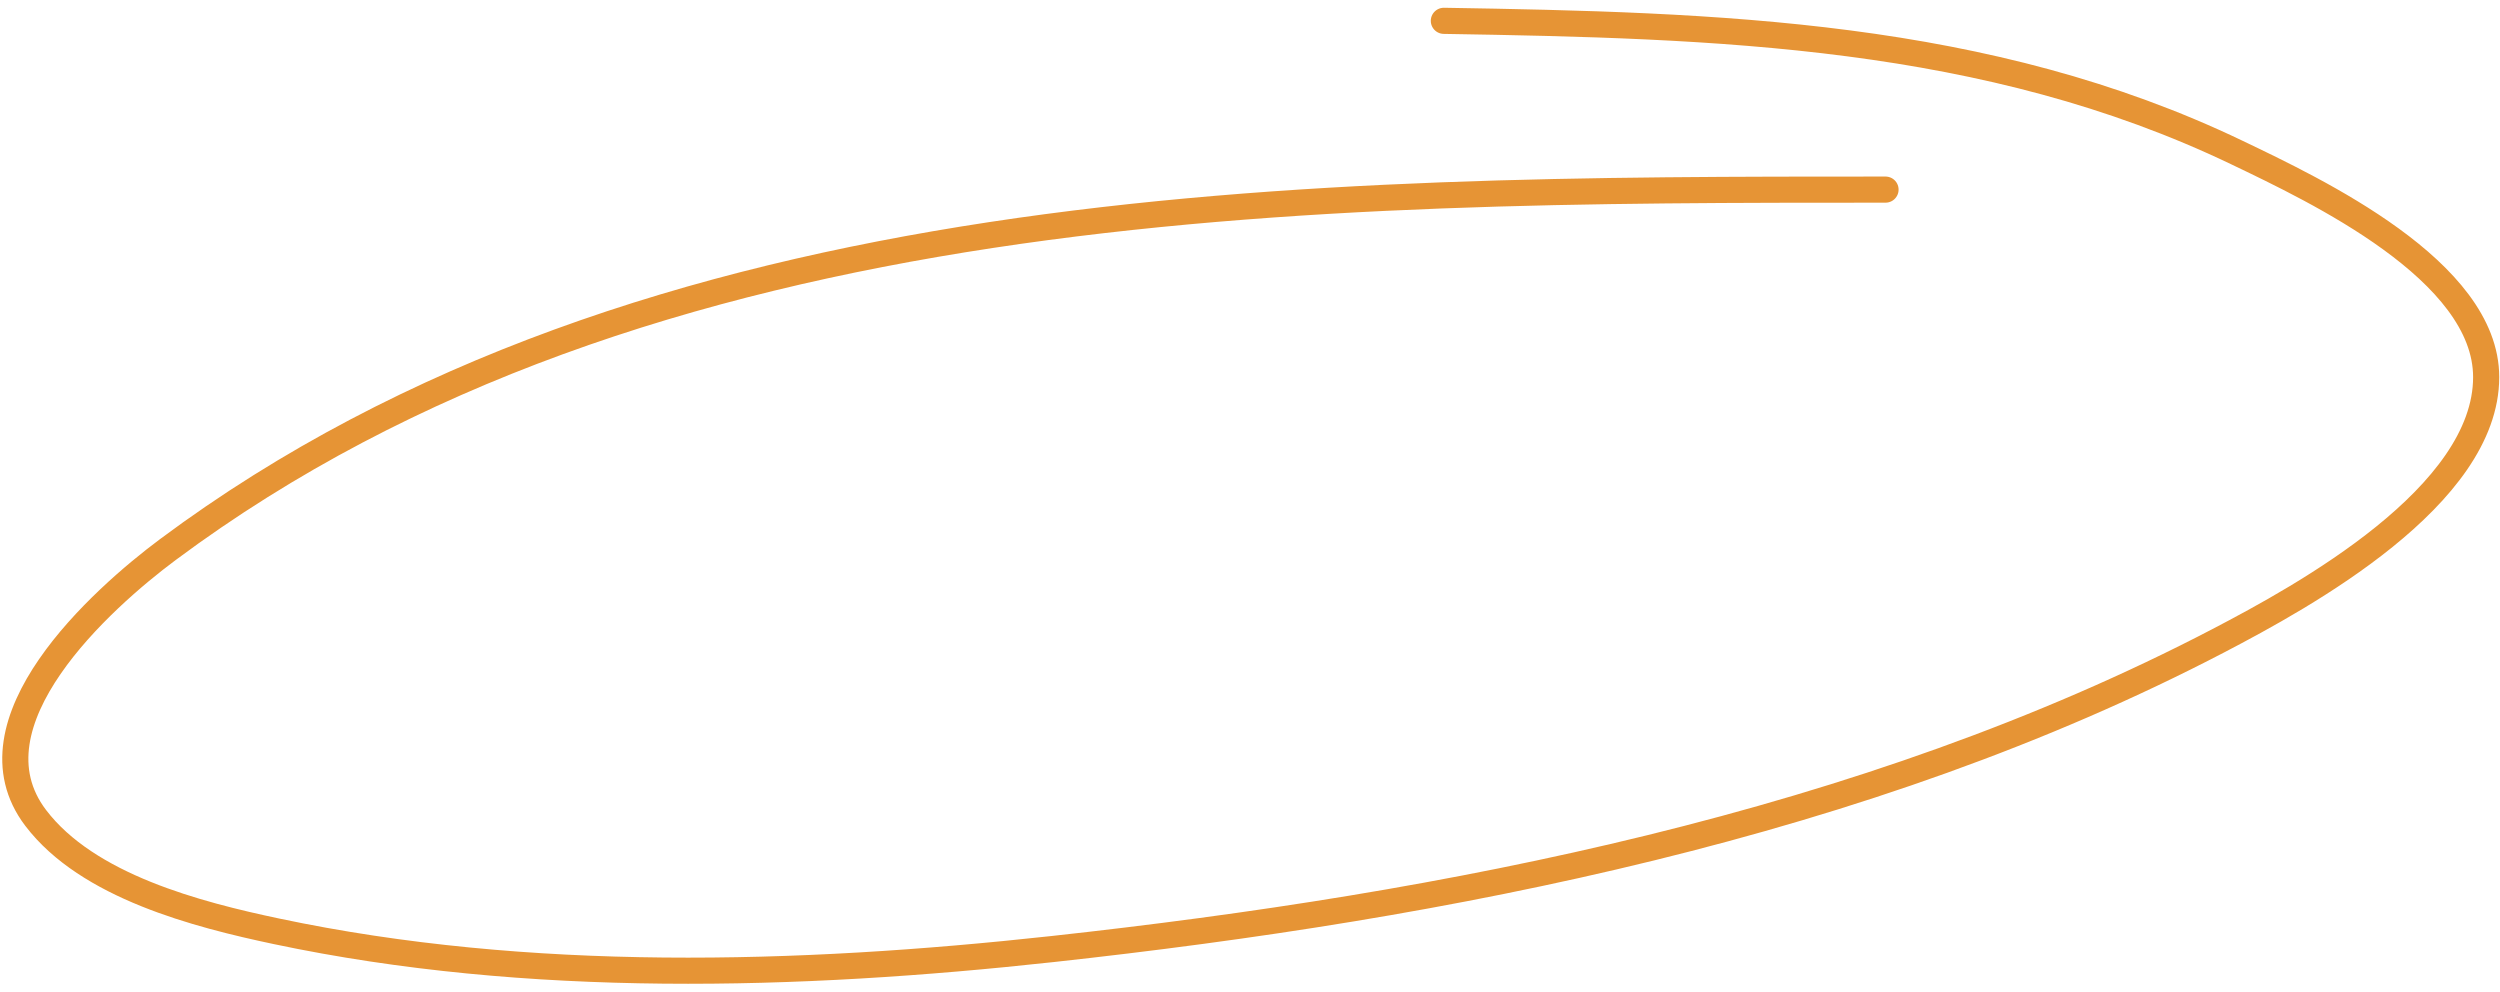
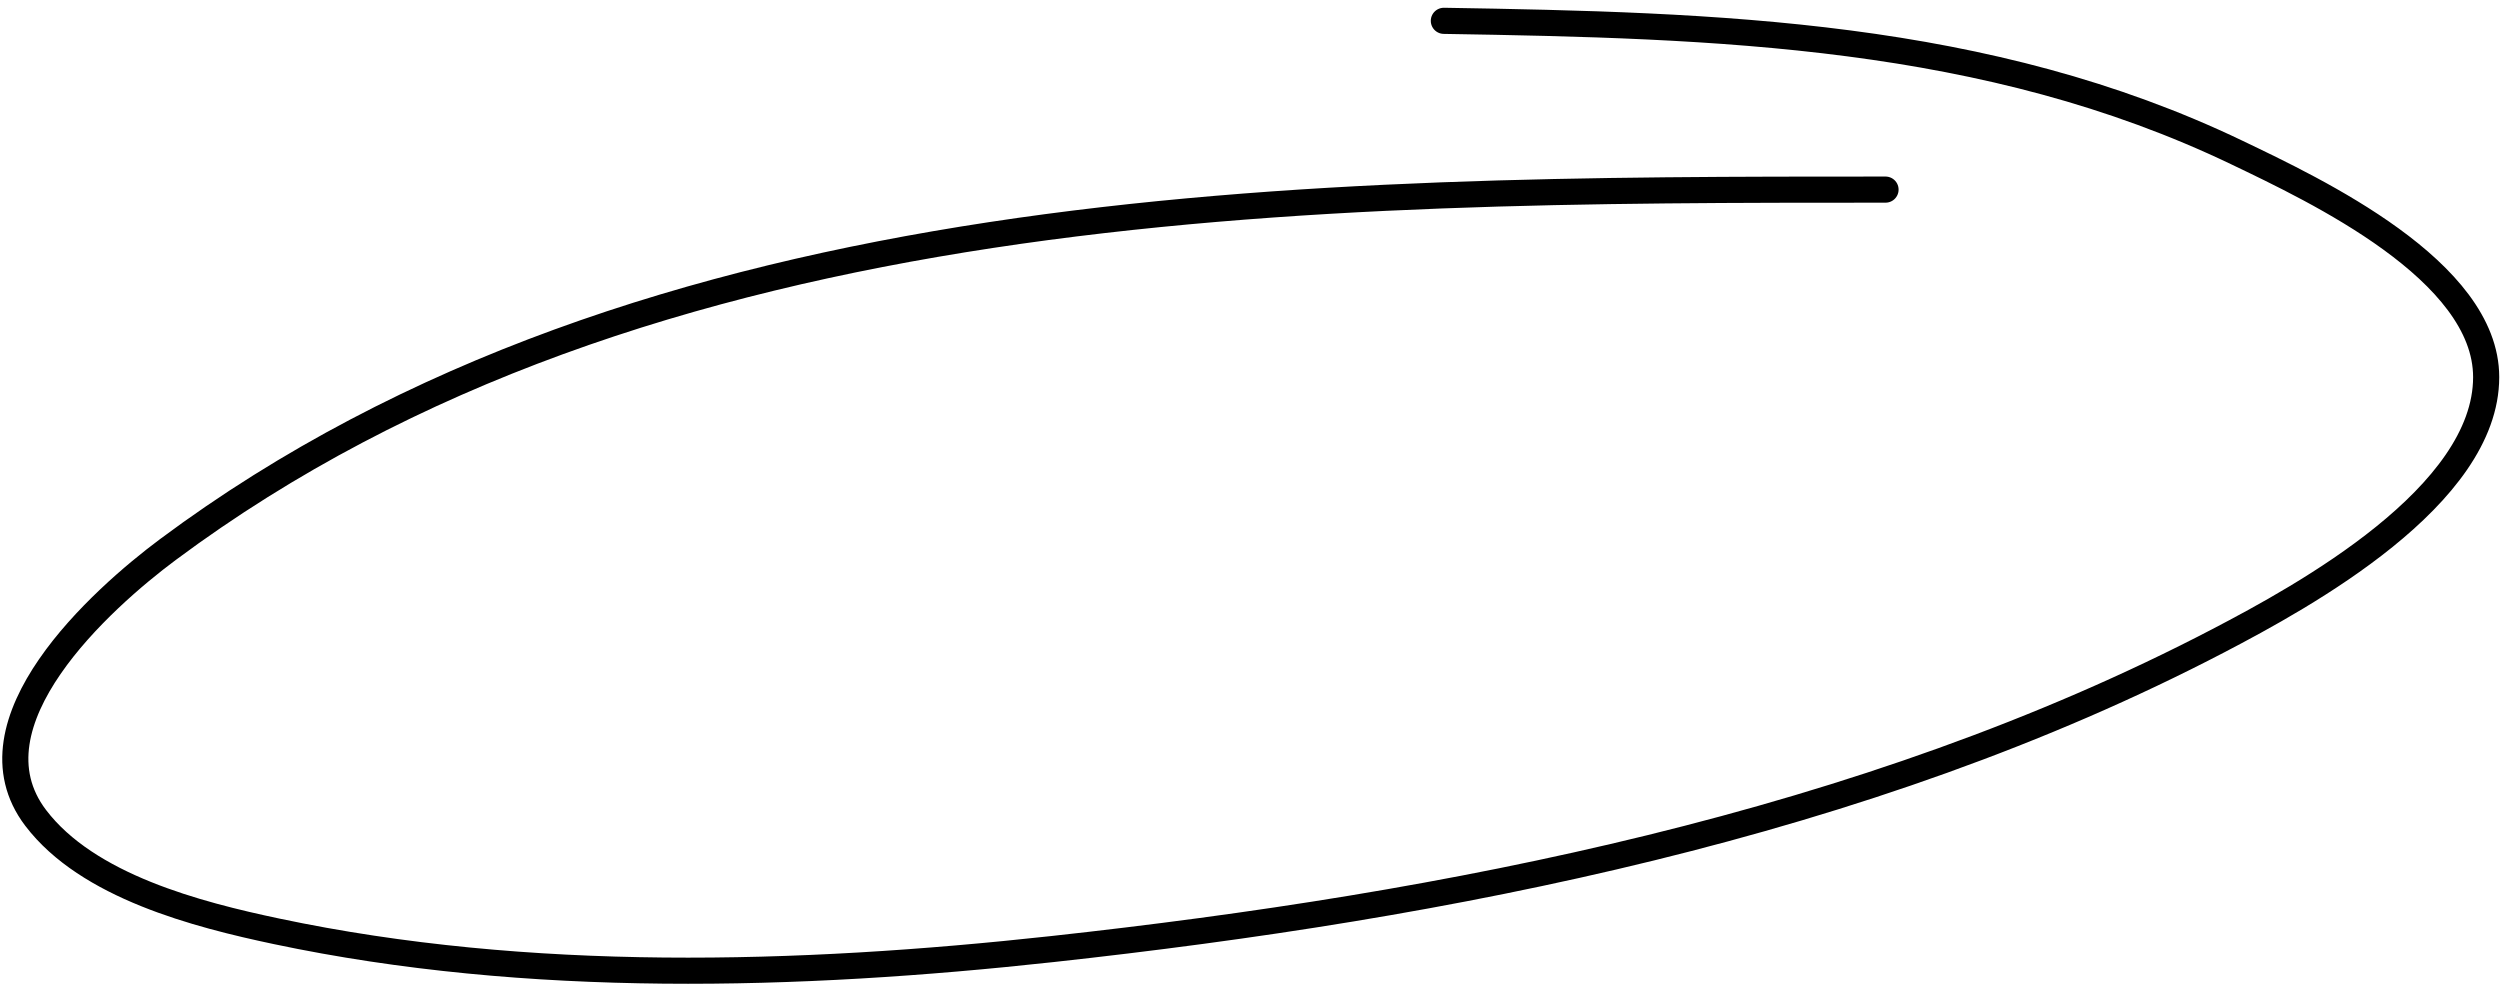
<svg xmlns="http://www.w3.org/2000/svg" width="242" height="96" viewBox="0 0 242 96" fill="none">
-   <path d="M182.519 18.354C126.659 18.354 62.899 18.468 16.252 53.196C9.833 57.975 -3.531 69.965 3.446 79.164C8.482 85.802 19.102 88.532 26.786 90.156C51.149 95.305 77.261 94.563 101.864 91.87C140.041 87.692 180.541 79.858 214.74 62.02C223.021 57.7 240.661 48.026 240.661 36.506C240.661 26.193 224.143 18.417 216.547 14.773C192.319 3.152 166.166 2.453 139.765 2.016" stroke="#E69435" stroke-width="2.529" stroke-linecap="round" />
+   <path d="M182.519 18.354C126.659 18.354 62.899 18.468 16.252 53.196C9.833 57.975 -3.531 69.965 3.446 79.164C8.482 85.802 19.102 88.532 26.786 90.156C51.149 95.305 77.261 94.563 101.864 91.87C140.041 87.692 180.541 79.858 214.74 62.02C223.021 57.7 240.661 48.026 240.661 36.506C240.661 26.193 224.143 18.417 216.547 14.773C192.319 3.152 166.166 2.453 139.765 2.016" stroke="currentColor" stroke-width="2.529" stroke-linecap="round" />
</svg>
